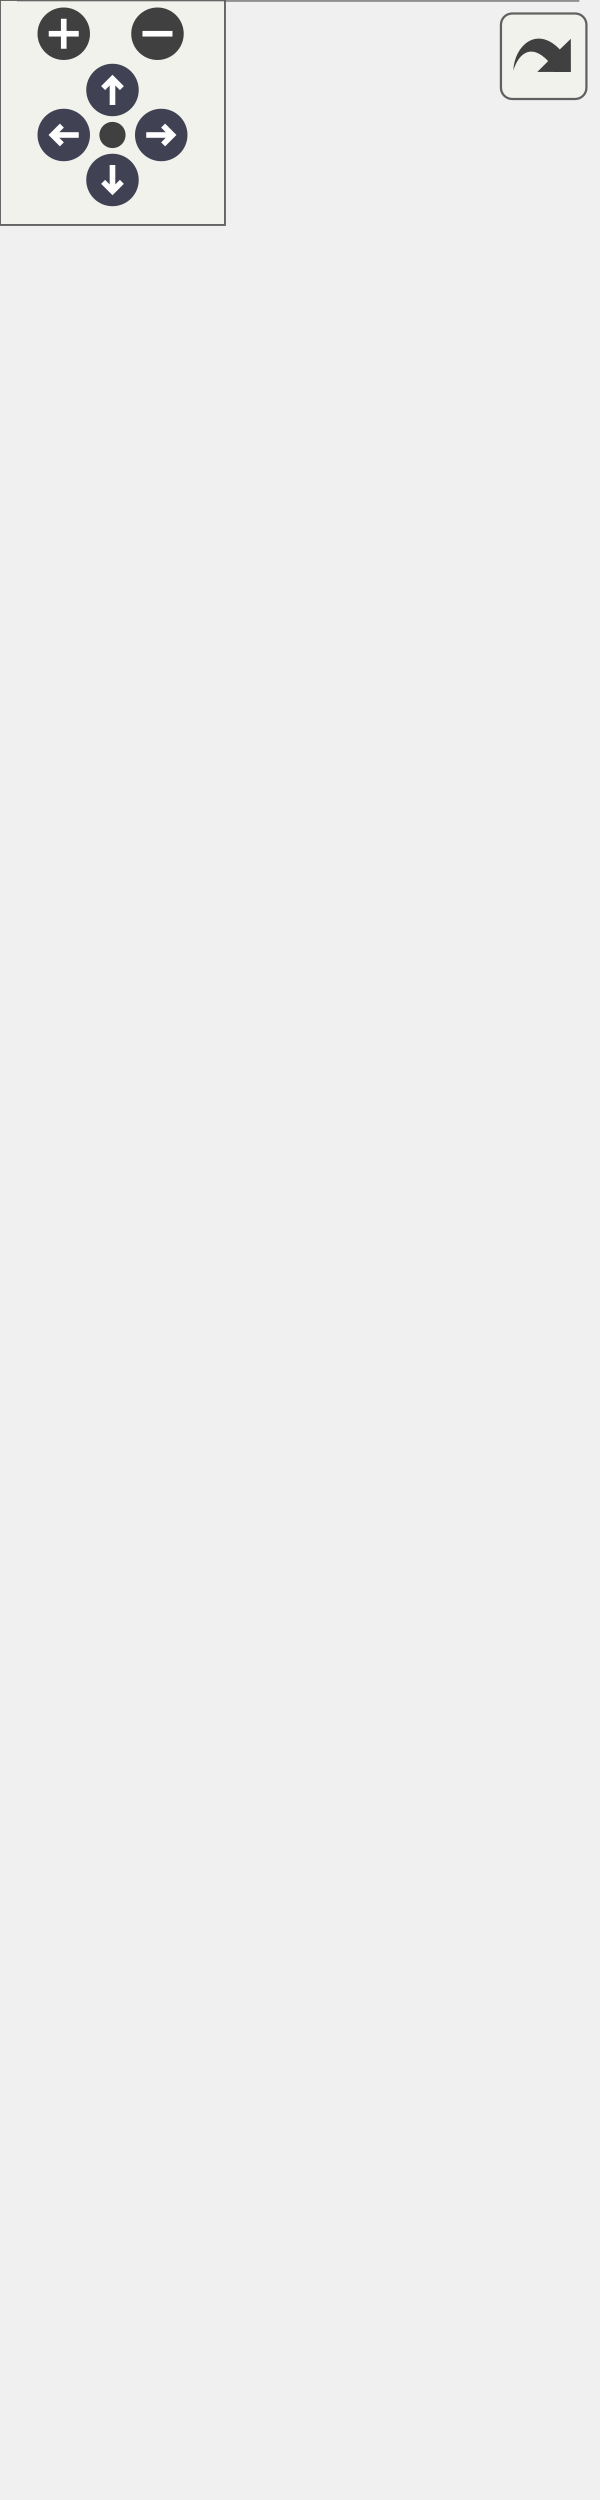
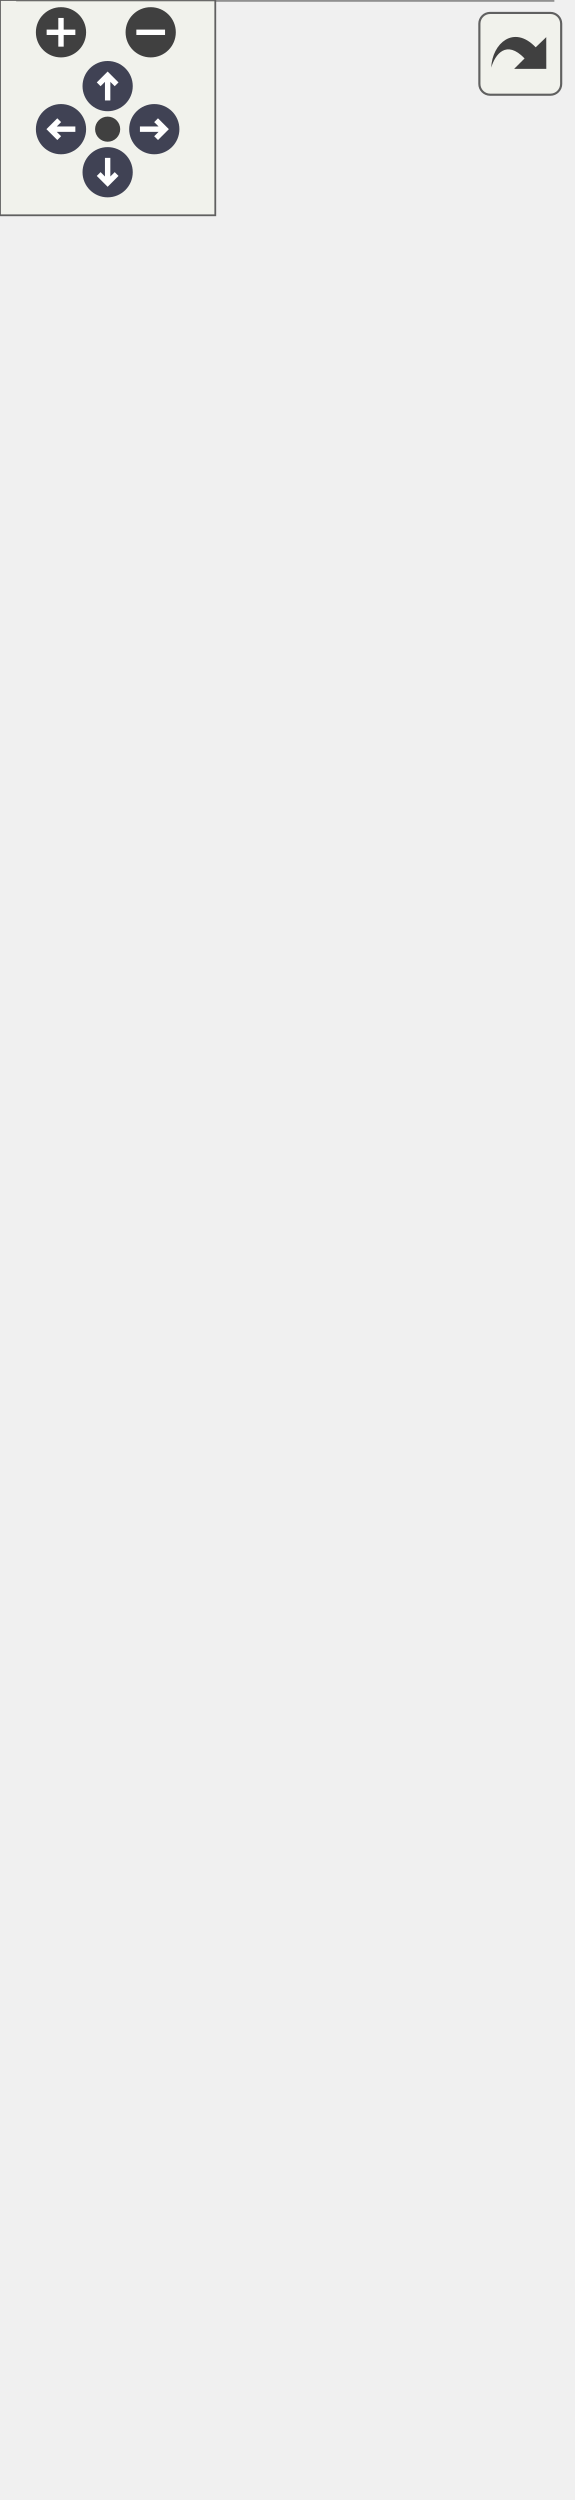
<svg xmlns="http://www.w3.org/2000/svg" xmlns:xlink="http://www.w3.org/1999/xlink" id="main" version="1.1" xml:space="preserve">
  <style type="text/css">
.node, .edge {opacity: 0.7;}
.node.selected, .edge.selected {opacity: 1;}
.edge:hover path { stroke: red; }
.edge:hover polygon { stroke: red; fill: red; }
</style>
  <defs>
    <circle id="rim" cx="0" cy="0" r="7" />
    <circle id="rim2" cx="0" cy="0" r="3.5" />
    <g id="zoomPlus">
      <use xlink:href="#rim" fill="#404040">
        <set attributeName="fill" to="#808080" begin="zoomplus.mouseover" end="zoomplus.mouseout" />
      </use>
      <path d="M-4,0h8M0,-4v8" fill="none" stroke="white" stroke-width="1.5" pointer-events="none" />
    </g>
    <g id="zoomMin">
      <use xlink:href="#rim" fill="#404040">
        <set attributeName="fill" to="#808080" begin="zoomminus.mouseover" end="zoomminus.mouseout" />
      </use>
      <path d="M-4,0h8" fill="none" stroke="white" stroke-width="1.5" pointer-events="none" />
    </g>
    <g id="arrowUp" transform="translate(30 24)">
      <use xlink:href="#rim" />
      <path pointer-events="none" fill="none" stroke="white" stroke-width="1.5" d="M0,-3.0v7 M-2.5,-0.5L0,-3.0L2.5,-0.5" />
    </g>
    <g id="arrowRight" transform="rotate(90) translate(36 -43)">
      <use xlink:href="#rim" />
      <path pointer-events="none" fill="none" stroke="white" stroke-width="1.5" d="M0,-3.0v7 M-2.5,-0.5L0,-3.0L2.5,-0.5" />
    </g>
    <g id="arrowDown" transform="rotate(180) translate(-30 -48)">
      <use xlink:href="#rim" />
      <path pointer-events="none" fill="none" stroke="white" stroke-width="1.5" d="M0,-3.0v7 M-2.5,-0.5L0,-3.0L2.5,-0.5" />
    </g>
    <g id="arrowLeft" transform="rotate(270) translate(-36 17)">
      <use xlink:href="#rim" />
      <path pointer-events="none" fill="none" stroke="white" stroke-width="1.5" d="M0,-3.0v7 M-2.5,-0.5L0,-3.0L2.5,-0.5" />
    </g>
    <g id="resetDef">
      <use xlink:href="#rim2" fill="#404040">
        <set attributeName="fill" to="#808080" begin="reset.mouseover" end="reset.mouseout" />
      </use>
    </g>
  </defs>
  <svg id="graph" class="graph">
    <g id="viewport">
      <g id="Node000001" class="node">
        <g id="a_Node000001">
          <a xlink:title=" ">
            <polygon fill="#999999" stroke="transparent" points="154,-360 5,-360 5,0 154,0 154,-360" />
            <text text-anchor="start" x="13.5" y="-348" font-family="Helvetica,sans-Serif" font-size="10.00">unilink::wrapper::UdpClient</text>
            <text text-anchor="start" x="66" y="-337" font-family="Helvetica,sans-Serif" font-size="10.00">::Impl</text>
            <text text-anchor="start" x="9.5" y="-322" font-family="Helvetica,sans-Serif" font-size="10.00">+</text>
            <text text-anchor="start" x="22.5" y="-322" font-family="Helvetica,sans-Serif" font-size="10.00">mutex_</text>
            <text text-anchor="start" x="9.5" y="-307" font-family="Helvetica,sans-Serif" font-size="10.00">+</text>
            <text text-anchor="start" x="22.5" y="-307" font-family="Helvetica,sans-Serif" font-size="10.00">bp_mutex_</text>
            <text text-anchor="start" x="9.5" y="-292" font-family="Helvetica,sans-Serif" font-size="10.00">+</text>
            <text text-anchor="start" x="22.5" y="-292" font-family="Helvetica,sans-Serif" font-size="10.00">bp_cv_</text>
            <text text-anchor="start" x="9.5" y="-277" font-family="Helvetica,sans-Serif" font-size="10.00">+</text>
            <text text-anchor="start" x="22.5" y="-277" font-family="Helvetica,sans-Serif" font-size="10.00">channel</text>
            <text text-anchor="start" x="9.5" y="-262" font-family="Helvetica,sans-Serif" font-size="10.00">+</text>
            <text text-anchor="start" x="22.5" y="-262" font-family="Helvetica,sans-Serif" font-size="10.00">external_ioc</text>
            <text text-anchor="start" x="9.5" y="-247" font-family="Helvetica,sans-Serif" font-size="10.00">+</text>
            <text text-anchor="start" x="22.5" y="-247" font-family="Helvetica,sans-Serif" font-size="10.00">use_external_context</text>
            <text text-anchor="start" x="9.5" y="-232" font-family="Helvetica,sans-Serif" font-size="10.00">+</text>
            <text text-anchor="start" x="22.5" y="-232" font-family="Helvetica,sans-Serif" font-size="10.00">manage_external_context</text>
            <text text-anchor="start" x="9.5" y="-217" font-family="Helvetica,sans-Serif" font-size="10.00">+</text>
            <text text-anchor="start" x="22.5" y="-217" font-family="Helvetica,sans-Serif" font-size="10.00">external_thread</text>
            <text text-anchor="start" x="9.5" y="-202" font-family="Helvetica,sans-Serif" font-size="10.00">+</text>
            <text text-anchor="start" x="22.5" y="-202" font-family="Helvetica,sans-Serif" font-size="10.00">work_guard</text>
            <text text-anchor="start" x="9.5" y="-187" font-family="Helvetica,sans-Serif" font-size="10.00">+</text>
            <text text-anchor="start" x="22.5" y="-187" font-family="Helvetica,sans-Serif" font-size="10.00">data_handler</text>
            <text text-anchor="start" x="22.5" y="-172" font-family="Helvetica,sans-Serif" font-size="10.00">and 17 more...</text>
            <text text-anchor="start" x="9.5" y="-157" font-family="Helvetica,sans-Serif" font-size="10.00">+</text>
            <text text-anchor="start" x="22.5" y="-157" font-family="Helvetica,sans-Serif" font-size="10.00">Impl()</text>
            <text text-anchor="start" x="9.5" y="-142" font-family="Helvetica,sans-Serif" font-size="10.00">+</text>
            <text text-anchor="start" x="22.5" y="-142" font-family="Helvetica,sans-Serif" font-size="10.00">Impl()</text>
            <text text-anchor="start" x="9.5" y="-127" font-family="Helvetica,sans-Serif" font-size="10.00">+</text>
            <text text-anchor="start" x="22.5" y="-127" font-family="Helvetica,sans-Serif" font-size="10.00">Impl()</text>
            <text text-anchor="start" x="9.5" y="-112" font-family="Helvetica,sans-Serif" font-size="10.00">+</text>
            <text text-anchor="start" x="22.5" y="-112" font-family="Helvetica,sans-Serif" font-size="10.00">~Impl()</text>
            <text text-anchor="start" x="9.5" y="-97" font-family="Helvetica,sans-Serif" font-size="10.00">+</text>
            <text text-anchor="start" x="22.5" y="-97" font-family="Helvetica,sans-Serif" font-size="10.00">fulfill_all_locked()</text>
            <text text-anchor="start" x="9.5" y="-82" font-family="Helvetica,sans-Serif" font-size="10.00">+</text>
            <text text-anchor="start" x="22.5" y="-82" font-family="Helvetica,sans-Serif" font-size="10.00">flush_batches()</text>
            <text text-anchor="start" x="9.5" y="-67" font-family="Helvetica,sans-Serif" font-size="10.00">+</text>
            <text text-anchor="start" x="22.5" y="-67" font-family="Helvetica,sans-Serif" font-size="10.00">schedule_batch_timer()</text>
            <text text-anchor="start" x="9.5" y="-52" font-family="Helvetica,sans-Serif" font-size="10.00">+</text>
            <text text-anchor="start" x="22.5" y="-52" font-family="Helvetica,sans-Serif" font-size="10.00">start()</text>
            <text text-anchor="start" x="9.5" y="-37" font-family="Helvetica,sans-Serif" font-size="10.00">+</text>
            <text text-anchor="start" x="22.5" y="-37" font-family="Helvetica,sans-Serif" font-size="10.00">stop()</text>
            <text text-anchor="start" x="9.5" y="-22" font-family="Helvetica,sans-Serif" font-size="10.00">+</text>
            <text text-anchor="start" x="22.5" y="-22" font-family="Helvetica,sans-Serif" font-size="10.00">send()</text>
            <text text-anchor="start" x="22.5" y="-7" font-family="Helvetica,sans-Serif" font-size="10.00">and 16 more...</text>
            <polygon fill="#666666" stroke="#666666" points="5.5,-332 5.5,-332 154.5,-332 154.5,-332 5.5,-332" />
            <polygon fill="#666666" stroke="#666666" points="5.5,-167 5.5,-167 20.5,-167 20.5,-167 5.5,-167" />
            <polygon fill="#666666" stroke="#666666" points="20.5,-167 20.5,-167 154.5,-167 154.5,-167 20.5,-167" />
            <polygon fill="none" stroke="#666666" points="5,0 5,-360 154,-360 154,0 5,0" />
          </a>
        </g>
      </g>
      <g id="Node000002" class="node">
        <g id="a_Node000002">
          <a xlink:href="structunilink_1_1config_1_1UdpConfig.html" target="_top" xlink:title=" ">
-             <polygon fill="white" stroke="transparent" points="159,-606 0,-606 0,-407 159,-407 159,-606" />
-             <text text-anchor="start" x="17.5" y="-593.5" font-family="Helvetica,sans-Serif" font-size="10.00">unilink::config::UdpConfig</text>
+             <polygon fill="white" stroke="transparent" points="159,-636 0,-636 0,-407 159,-407 159,-636" />
+             <text text-anchor="start" x="17.5" y="-623.5" font-family="Helvetica,sans-Serif" font-size="10.00">unilink::config::UdpConfig</text>
+             <text text-anchor="start" x="4.5" y="-608.5" font-family="Helvetica,sans-Serif" font-size="10.00">+</text>
+             <text text-anchor="start" x="17.5" y="-608.5" font-family="Helvetica,sans-Serif" font-size="10.00">bind_address</text>
+             <text text-anchor="start" x="4.5" y="-593.5" font-family="Helvetica,sans-Serif" font-size="10.00">+</text>
+             <text text-anchor="start" x="17.5" y="-593.5" font-family="Helvetica,sans-Serif" font-size="10.00">local_port</text>
            <text text-anchor="start" x="4.5" y="-578.5" font-family="Helvetica,sans-Serif" font-size="10.00">+</text>
-             <text text-anchor="start" x="17.5" y="-578.5" font-family="Helvetica,sans-Serif" font-size="10.00">bind_address</text>
+             <text text-anchor="start" x="17.5" y="-578.5" font-family="Helvetica,sans-Serif" font-size="10.00">remote_address</text>
            <text text-anchor="start" x="4.5" y="-563.5" font-family="Helvetica,sans-Serif" font-size="10.00">+</text>
-             <text text-anchor="start" x="17.5" y="-563.5" font-family="Helvetica,sans-Serif" font-size="10.00">local_port</text>
+             <text text-anchor="start" x="17.5" y="-563.5" font-family="Helvetica,sans-Serif" font-size="10.00">remote_port</text>
            <text text-anchor="start" x="4.5" y="-548.5" font-family="Helvetica,sans-Serif" font-size="10.00">+</text>
-             <text text-anchor="start" x="17.5" y="-548.5" font-family="Helvetica,sans-Serif" font-size="10.00">remote_address</text>
+             <text text-anchor="start" x="17.5" y="-548.5" font-family="Helvetica,sans-Serif" font-size="10.00">backpressure_threshold</text>
            <text text-anchor="start" x="4.5" y="-533.5" font-family="Helvetica,sans-Serif" font-size="10.00">+</text>
-             <text text-anchor="start" x="17.5" y="-533.5" font-family="Helvetica,sans-Serif" font-size="10.00">remote_port</text>
+             <text text-anchor="start" x="17.5" y="-533.5" font-family="Helvetica,sans-Serif" font-size="10.00">backpressure_strategy</text>
            <text text-anchor="start" x="4.5" y="-518.5" font-family="Helvetica,sans-Serif" font-size="10.00">+</text>
-             <text text-anchor="start" x="17.5" y="-518.5" font-family="Helvetica,sans-Serif" font-size="10.00">backpressure_threshold</text>
+             <text text-anchor="start" x="17.5" y="-518.5" font-family="Helvetica,sans-Serif" font-size="10.00">enable_broadcast</text>
            <text text-anchor="start" x="4.5" y="-503.5" font-family="Helvetica,sans-Serif" font-size="10.00">+</text>
-             <text text-anchor="start" x="17.5" y="-503.5" font-family="Helvetica,sans-Serif" font-size="10.00">backpressure_strategy</text>
+             <text text-anchor="start" x="17.5" y="-503.5" font-family="Helvetica,sans-Serif" font-size="10.00">reuse_address</text>
            <text text-anchor="start" x="4.5" y="-488.5" font-family="Helvetica,sans-Serif" font-size="10.00">+</text>
-             <text text-anchor="start" x="17.5" y="-488.5" font-family="Helvetica,sans-Serif" font-size="10.00">enable_broadcast</text>
+             <text text-anchor="start" x="17.5" y="-488.5" font-family="Helvetica,sans-Serif" font-size="10.00">enable_memory_pool</text>
            <text text-anchor="start" x="4.5" y="-473.5" font-family="Helvetica,sans-Serif" font-size="10.00">+</text>
-             <text text-anchor="start" x="17.5" y="-473.5" font-family="Helvetica,sans-Serif" font-size="10.00">reuse_address</text>
+             <text text-anchor="start" x="17.5" y="-473.5" font-family="Helvetica,sans-Serif" font-size="10.00">stop_on_callback_exception</text>
            <text text-anchor="start" x="4.5" y="-458.5" font-family="Helvetica,sans-Serif" font-size="10.00">+</text>
-             <text text-anchor="start" x="17.5" y="-458.5" font-family="Helvetica,sans-Serif" font-size="10.00">enable_memory_pool</text>
+             <text text-anchor="start" x="17.5" y="-458.5" font-family="Helvetica,sans-Serif" font-size="10.00">send_buffer_size</text>
            <text text-anchor="start" x="4.5" y="-443.5" font-family="Helvetica,sans-Serif" font-size="10.00">+</text>
-             <text text-anchor="start" x="17.5" y="-443.5" font-family="Helvetica,sans-Serif" font-size="10.00">stop_on_callback_exception</text>
+             <text text-anchor="start" x="17.5" y="-443.5" font-family="Helvetica,sans-Serif" font-size="10.00">receive_buffer_size</text>
            <text text-anchor="start" x="4.5" y="-428.5" font-family="Helvetica,sans-Serif" font-size="10.00">+</text>
            <text text-anchor="start" x="17.5" y="-428.5" font-family="Helvetica,sans-Serif" font-size="10.00">is_valid()</text>
            <text text-anchor="start" x="4.5" y="-413.5" font-family="Helvetica,sans-Serif" font-size="10.00">+</text>
            <text text-anchor="start" x="17.5" y="-413.5" font-family="Helvetica,sans-Serif" font-size="10.00">validate_and_clamp()</text>
-             <polygon fill="#666666" stroke="#666666" points="0.5,-588.5 0.5,-588.5 159.5,-588.5 159.5,-588.5 0.5,-588.5" />
+             <polygon fill="#666666" stroke="#666666" points="0.5,-618.5 0.5,-618.5 159.5,-618.5 159.5,-618.5 0.5,-618.5" />
            <polygon fill="#666666" stroke="#666666" points="0.5,-438.5 0.5,-438.5 15.5,-438.5 15.5,-438.5 0.5,-438.5" />
            <polygon fill="#666666" stroke="#666666" points="15.5,-438.5 15.5,-438.5 159.5,-438.5 159.5,-438.5 15.5,-438.5" />
-             <polygon fill="none" stroke="#666666" points="0,-407 0,-606 159,-606 159,-407 0,-407" />
+             <polygon fill="none" stroke="#666666" points="0,-407 0,-636 159,-636 159,-407 0,-407" />
          </a>
        </g>
      </g>
      <g id="edge1_Node000001_Node000002" class="edge">
        <g id="a_edge1_Node000001_Node000002">
          <a xlink:title=" ">
-             <path fill="none" stroke="#63b8ff" d="M79.5,-406.82C79.5,-395.75 79.5,-384.21 79.5,-372.45" />
-             <polygon fill="none" stroke="#63b8ff" points="79.5,-372.14 75.5,-366.14 79.5,-360.14 83.5,-366.14 79.5,-372.14" />
+             <path fill="none" stroke="#63b8ff" d="M79.5,-406.98C79.5,-395.75 79.5,-384.15 79.5,-372.41" />
+             <polygon fill="none" stroke="#63b8ff" points="79.5,-372.13 75.5,-366.13 79.5,-360.13 83.5,-366.13 79.5,-372.13" />
          </a>
        </g>
        <text text-anchor="middle" x="93" y="-381" font-family="Helvetica,sans-Serif" font-size="10.00" fill="grey"> +cfg</text>
      </g>
    </g>
  </svg>
  <g id="navigator" transform="translate(0 0)" fill="#404254">
    <rect fill="#f2f5e9" fill-opacity="0.5" stroke="#606060" stroke-width=".5" x="0" y="0" width="60" height="60" />
    <use id="zoomplus" xlink:href="#zoomPlus" x="17" y="9" />
    <use id="zoomminus" xlink:href="#zoomMin" x="42" y="9" />
    <use id="reset" xlink:href="#resetDef" x="30" y="36" />
    <use id="arrowup" xlink:href="#arrowUp" x="0" y="0" />
    <use id="arrowright" xlink:href="#arrowRight" x="0" y="0" />
    <use id="arrowdown" xlink:href="#arrowDown" x="0" y="0" />
    <use id="arrowleft" xlink:href="#arrowLeft" x="0" y="0" />
  </g>
  <svg viewBox="0 0 15 15" width="100%" height="30px" preserveAspectRatio="xMaxYMin meet">
    <g id="arrow_out" transform="scale(0.3 0.3)">
      <a xlink:href="structunilink_1_1wrapper_1_1UdpClient_1_1Impl__coll__graph_org.svg" target="_base">
        <rect id="button" ry="5" rx="5" y="6" x="6" height="38" width="38" fill="#f2f5e9" fill-opacity="0.5" stroke="#606060" stroke-width="1.0" />
        <path id="arrow" d="M 11.5,31.437 C 11.94,20.098 22.043,11.323 32.159,21.979 L 37.069,17.246 C 37.069,17.246 37.088,32 37.088,32 L 22.16,31.978 C 22.16,31.978 26.998,27.14 26.998,27.14 C 18.529,18.264 13.292,25.23 11.5,31.437 z" style="fill:#404040;" />
      </a>
    </g>
  </svg>
  <style type="text/css">

[data-mouse-over-selected='false'] { opacity: 0.7; }
[data-mouse-over-selected='true']  { opacity: 1.0; }

</style>
</svg>
